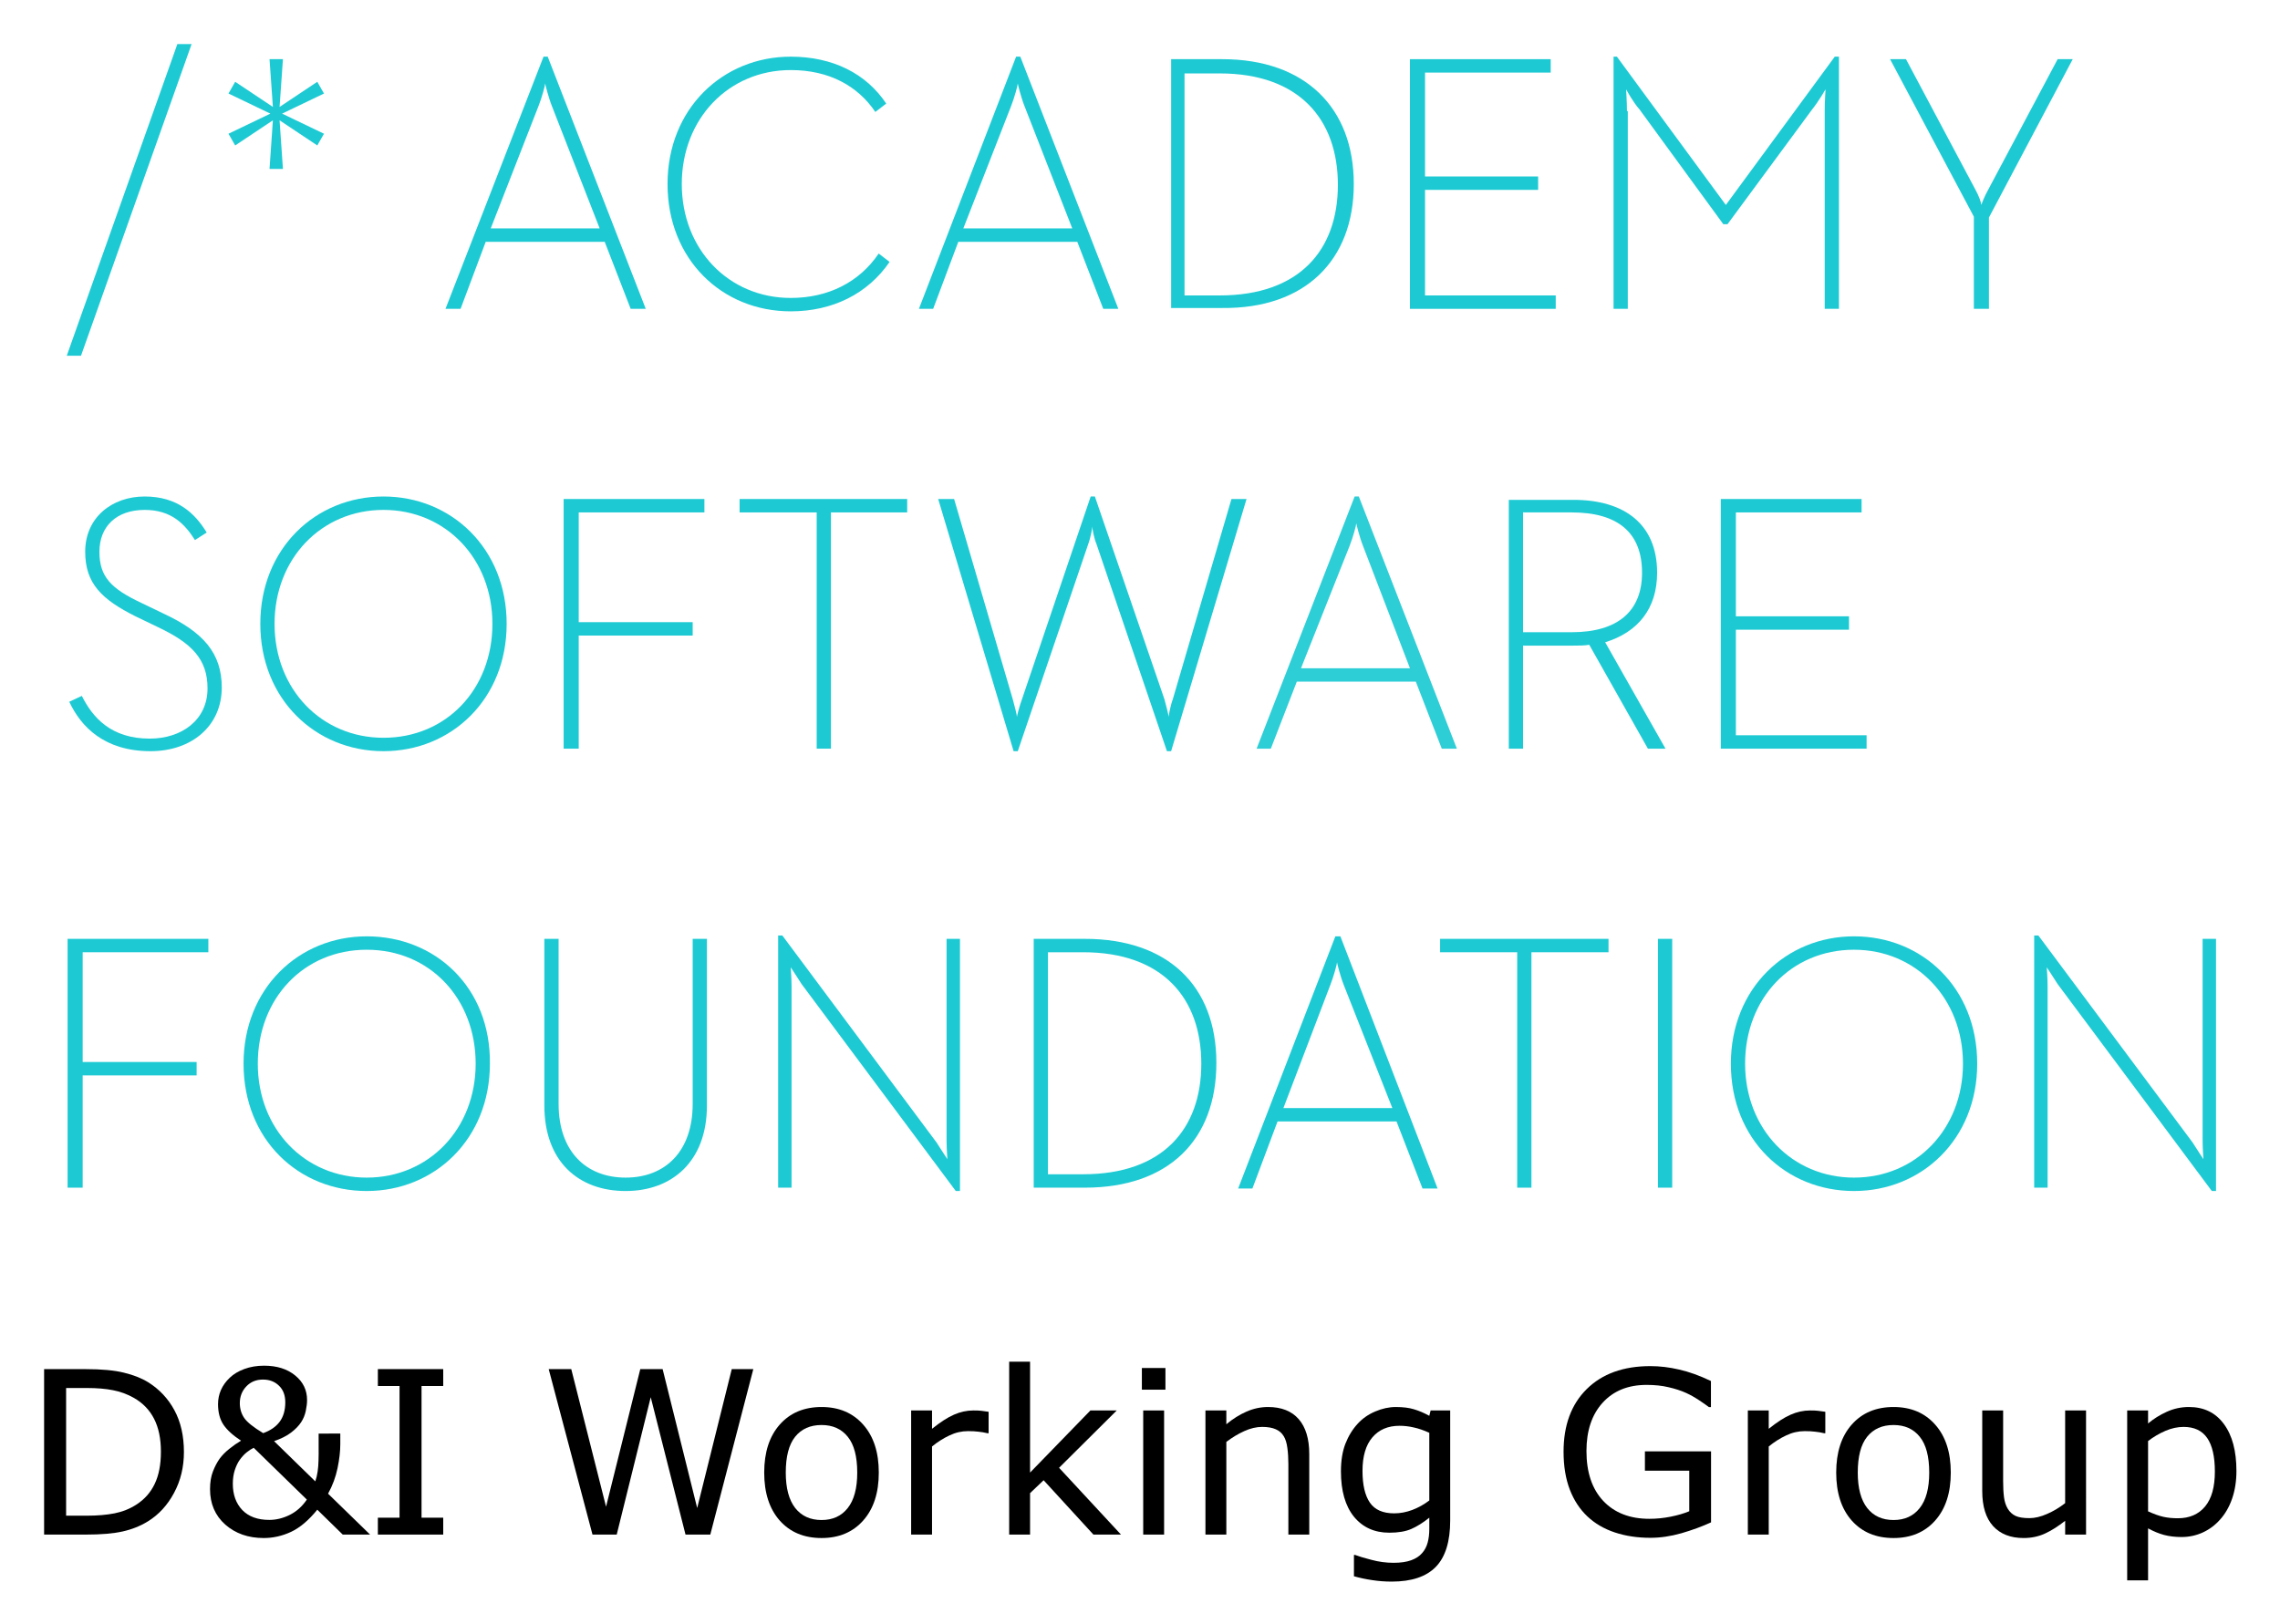
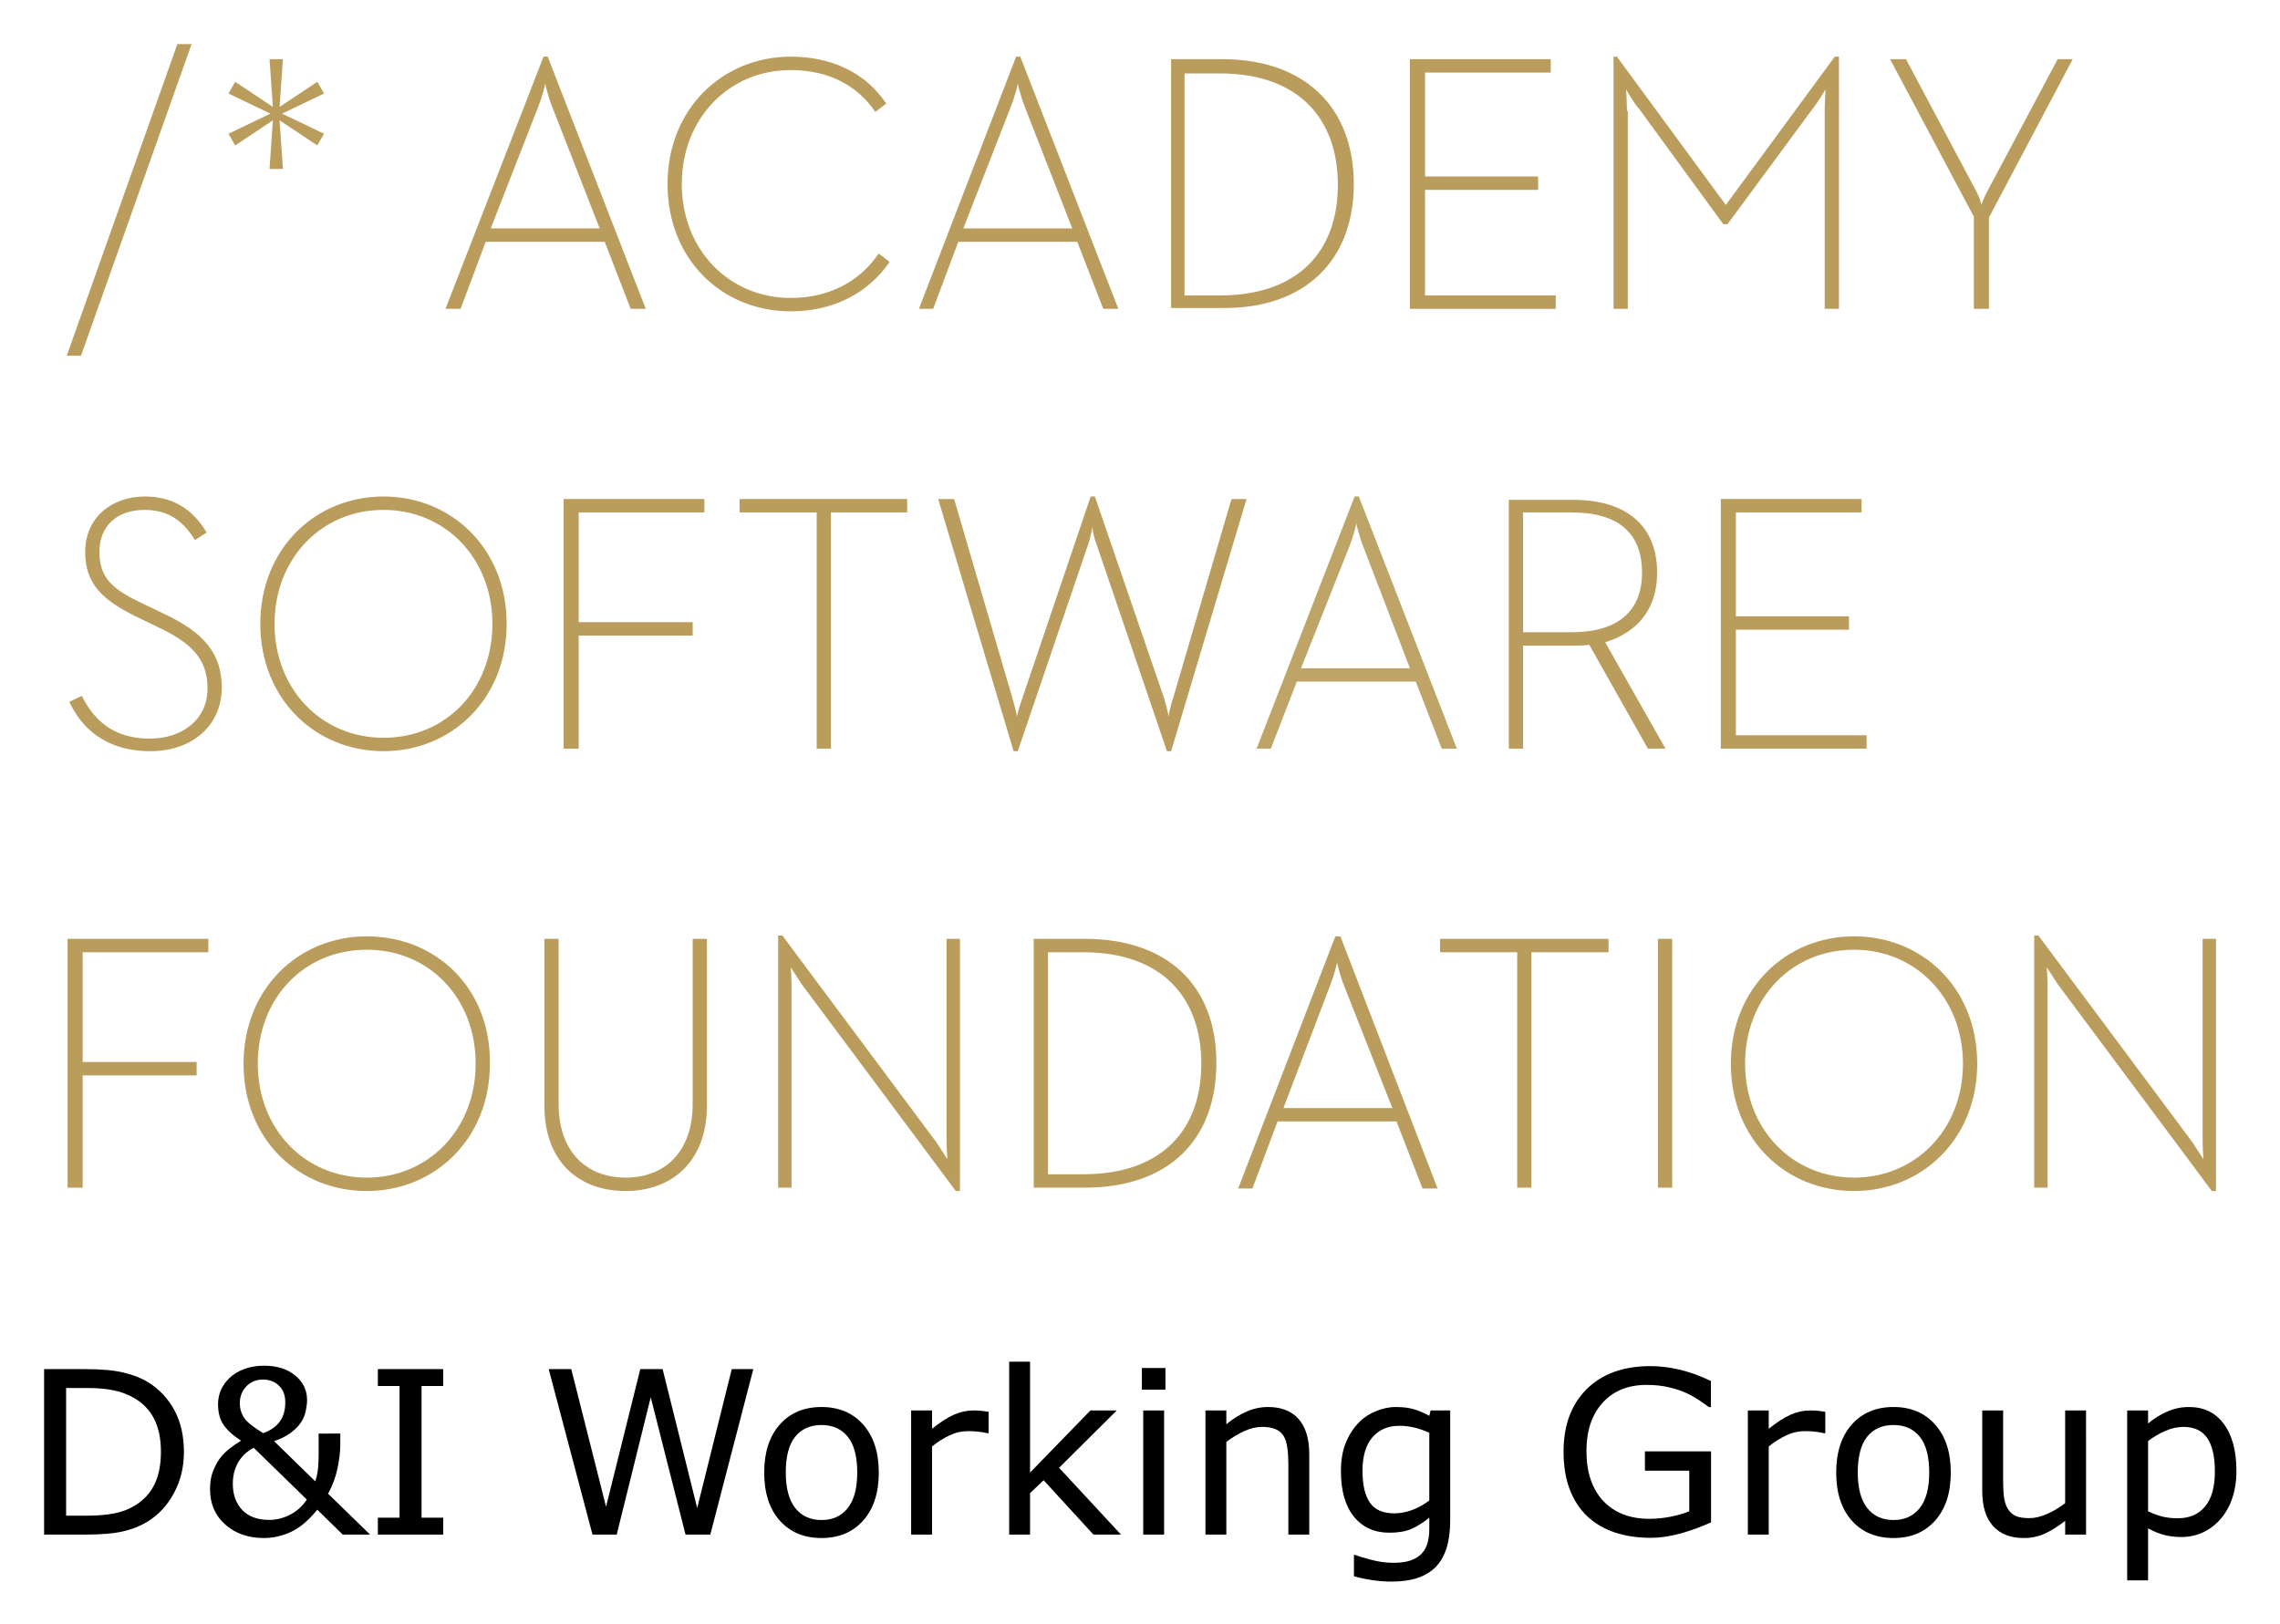
<svg xmlns="http://www.w3.org/2000/svg" role="img" viewBox="-15.70 -15.45 400.66 285.41">
-   <style>.st0{fill:#1dcad3}</style>
-   <style>.st0{fill:#1dcad3}</style>
-   <style>.st0{fill:#1dcad3}</style>
-   <style>.st0{fill:#1dcad3}</style>
-   <style id="style1">.st0{fill:#1dcad3}</style>
-   <style id="style2">.st0{fill:#1dcad3}</style>
-   <style id="style3">.st0{fill:#1dcad3}</style>
-   <style id="style4">.st0{fill:#1dcad3}</style>
-   <style id="style275" type="text/css">.st0{fill:#1dcad3}</style>
+   <style>.st0{fill:#ba9d5c}</style>
+   <style>.st0{fill:#ba9d5c}</style>
+   <style>.st0{fill:#ba9d5c}</style>
+   <style>.st0{fill:#ba9d5c}</style>
+   <style id="style1">.st0{fill:#ba9d5c}</style>
+   <style id="style2">.st0{fill:#ba9d5c}</style>
+   <style id="style3">.st0{fill:#ba9d5c}</style>
+   <style id="style4">.st0{fill:#ba9d5c}</style>
+   <style id="style275" type="text/css">.st0{fill:#ba9d5c}</style>
  <g id="text444" transform="translate(-8.38 53.042)">
    <path id="path1023" d="M25 186.711q0 3.965-1.738 7.188-1.719 3.223-4.59 5-1.992 1.23-4.453 1.777-2.441.547-6.445.547H.43v-29.082H7.695q4.258 0 6.758.625 2.52.605 4.258 1.68 2.969 1.855 4.629 4.941Q25 182.472 25 186.711zm-4.043-.059q0-3.418-1.191-5.762-1.191-2.344-3.555-3.691-1.719-.977-3.652-1.348-1.934-.391-4.629-.391H4.297v22.441h3.633q2.793 0 4.863-.41 2.09-.41 3.828-1.523 2.168-1.387 3.242-3.652 1.094-2.266 1.094-5.664z" />
    <path id="path1025" d="M42.812 177.961q0-1.855-1.113-2.91-1.094-1.074-2.812-1.074-1.797 0-2.93 1.211-1.133 1.191-1.133 2.93 0 1.465.762 2.598.781 1.133 3.34 2.676 1.914-.684 2.891-1.992.996-1.328.996-3.438zm3.789 17.109l-9.336-9.102q-.605.293-1.211.781-.605.469-1.211 1.289-.547.762-.898 1.836t-.352 2.422q0 2.852 1.66 4.609 1.68 1.738 4.746 1.738 1.816 0 3.594-.879 1.797-.898 3.008-2.695zm5.879-11.602v1.875q0 1.875-.488 4.219-.488 2.344-1.66 4.473l7.383 7.188h-4.805l-4.473-4.375q-2.246 2.773-4.59 3.887-2.344 1.094-4.824 1.094-4.062 0-6.758-2.363-2.676-2.383-2.676-6.23 0-1.797.508-3.105.508-1.309 1.191-2.266.684-.918 1.699-1.719 1.016-.82 2.051-1.426-2.148-1.406-3.105-2.832-.938-1.426-.938-3.594 0-1.309.508-2.48.527-1.191 1.562-2.168.977-.938 2.539-1.523 1.582-.586 3.477-.586 3.379 0 5.469 1.719 2.09 1.699 2.09 4.316 0 .859-.234 1.953-.234 1.074-.801 1.934-.625.957-1.777 1.836-1.152.879-2.988 1.504l7.246 7.07q.273-.781.41-1.719.137-.938.156-1.953.039-1.094.02-2.441v-2.285z" />
    <path id="path1027" d="M70.566 201.222H59.082v-2.969h3.809v-23.145h-3.809v-2.969h11.484v2.969h-3.809v23.145h3.809z" />
    <path id="path1029" d="M125.059 172.14L117.5 201.222h-4.355l-6.113-24.141-5.977 24.141h-4.258l-7.695-29.082h3.965l6.113 24.18 6.016-24.18h3.926l6.074 24.414 6.074-24.414z" />
    <path id="path1031" d="M147.109 190.324q0 5.332-2.734 8.418-2.734 3.086-7.324 3.086-4.629 0-7.363-3.086-2.715-3.086-2.715-8.418 0-5.332 2.715-8.418 2.734-3.105 7.363-3.105 4.59 0 7.324 3.105 2.734 3.086 2.734 8.418zm-3.789 0q0-4.238-1.66-6.289-1.66-2.07-4.609-2.07-2.988 0-4.648 2.07-1.641 2.051-1.641 6.289 0 4.102 1.66 6.23 1.66 2.109 4.629 2.109 2.93 0 4.59-2.09 1.68-2.109 1.68-6.25z" />
    <path id="path1033" d="M166.406 183.41h-.195q-.82-.195-1.602-.273-.762-.098-1.816-.098-1.699 0-3.281.762-1.582.742-3.047 1.934v15.488h-3.672V179.406h3.672v3.223q2.188-1.758 3.848-2.48 1.68-.742 3.418-.742.957 0 1.387.059.43.039 1.289.176z" />
    <path id="path1035" d="M189.668 201.222h-4.844l-8.75-9.551-2.383 2.266v7.285h-3.672v-30.391h3.672v19.492l10.605-10.918h4.629l-10.137 10.078z" />
    <path id="path1037" d="M197.48 175.754h-4.141v-3.809h4.141zm-.234 25.469h-3.672v-21.816h3.672z" />
    <path id="path1039" d="M222.754 201.222h-3.672v-12.422q0-1.504-.176-2.812-.176-1.328-.645-2.07-.488-.82-1.406-1.211-.918-.41-2.383-.41-1.504 0-3.145.742-1.641.742-3.145 1.895v16.289h-3.672v-21.816h3.672v2.422q1.719-1.426 3.555-2.227t3.77-.801q3.535 0 5.391 2.129 1.855 2.129 1.855 6.133z" />
    <path id="path1041" d="M247.52 198.742q0 5.547-2.52 8.145-2.52 2.598-7.754 2.598-1.738 0-3.398-.254-1.641-.234-3.242-.684v-3.75h.195q.898.352 2.852.859 1.953.527 3.906.527 1.875 0 3.105-.449t1.914-1.25q.684-.762.977-1.836.293-1.074.293-2.402v-1.992q-1.66 1.328-3.184 1.992-1.504.645-3.848.645-3.906 0-6.211-2.812-2.285-2.832-2.285-7.969 0-2.812.781-4.844.801-2.051 2.168-3.535 1.27-1.387 3.086-2.148 1.816-.781 3.613-.781 1.895 0 3.164.391 1.289.371 2.715 1.152l.234-.938h3.438zm-3.672-3.516v-11.895q-1.465-.664-2.734-.938-1.25-.293-2.5-.293-3.027 0-4.766 2.031-1.738 2.031-1.738 5.898 0 3.672 1.289 5.566 1.289 1.895 4.277 1.895 1.602 0 3.203-.605 1.621-.625 2.969-1.66z" />
    <path id="path1043" d="M293.359 199.074q-2.383 1.094-5.215 1.914-2.812.801-5.449.801-3.398 0-6.23-.938-2.832-.938-4.824-2.812-2.012-1.895-3.105-4.727-1.094-2.852-1.094-6.66 0-6.973 4.062-10.996 4.082-4.043 11.191-4.043 2.48 0 5.059.605 2.598.586 5.586 2.012v4.59h-.352q-.605-.469-1.758-1.23-1.152-.762-2.266-1.27-1.348-.605-3.066-.996-1.699-.41-3.867-.41-4.883 0-7.734 3.145-2.832 3.125-2.832 8.477 0 5.645 2.969 8.789 2.969 3.125 8.086 3.125 1.875 0 3.73-.371 1.875-.371 3.281-.957v-7.129h-7.793v-3.398h11.621z" />
    <path id="path1045" d="M313.438 183.41h-.195q-.82-.195-1.602-.273-.762-.098-1.816-.098-1.699 0-3.281.762-1.582.742-3.047 1.934v15.488h-3.672V179.406h3.672v3.223q2.188-1.758 3.848-2.48 1.68-.742 3.418-.742.957 0 1.387.059.43.039 1.289.176z" />
    <path id="path1047" d="M335.488 190.324q0 5.332-2.734 8.418-2.734 3.086-7.324 3.086-4.629 0-7.363-3.086-2.715-3.086-2.715-8.418 0-5.332 2.715-8.418 2.734-3.105 7.363-3.105 4.59 0 7.324 3.105 2.734 3.086 2.734 8.418zm-3.789 0q0-4.238-1.66-6.289-1.66-2.07-4.609-2.07-2.988 0-4.648 2.07-1.641 2.051-1.641 6.289 0 4.102 1.66 6.23 1.66 2.109 4.629 2.109 2.93 0 4.59-2.09 1.68-2.109 1.68-6.25z" />
    <path id="path1049" d="M359.258 201.222h-3.672v-2.422q-1.855 1.465-3.555 2.246-1.699.781-3.75.781-3.438 0-5.352-2.09-1.914-2.109-1.914-6.172v-14.16h3.672v12.422q0 1.66.156 2.852.156 1.172.664 2.012.527.859 1.367 1.25.84.391 2.441.391 1.426 0 3.105-.742 1.699-.742 3.164-1.895v-16.289h3.672z" />
    <path id="path1051" d="M385.684 190.051q0 2.656-.762 4.863-.762 2.188-2.148 3.711-1.289 1.445-3.047 2.246-1.738.781-3.691.781-1.699 0-3.086-.371-1.367-.371-2.793-1.152v9.141h-3.672v-29.863h3.672v2.285q1.465-1.23 3.281-2.051 1.836-.84 3.906-.84 3.945 0 6.133 2.988 2.207 2.969 2.207 8.262zm-3.789.098q0-3.945-1.348-5.898-1.348-1.953-4.141-1.953-1.582 0-3.184.684-1.602.684-3.066 1.797v12.363q1.562.703 2.676.957 1.133.254 2.559.254 3.066 0 4.785-2.07 1.719-2.07 1.719-6.133z" />
  </g>
  <g id="g2" transform="translate(-3.97 -7.7) scale(1.47246)">
    <path id="polygon1" fill="#ba9d5c" d="M13.2 0L0 37.2h1.7L14.9 0z" class="st0" />
    <path id="polygon2" fill="#ba9d5c" d="M25.8 1.8h-1.6l.4 5.7-4.5-3-.8 1.4 5 2.4-5 2.4.8 1.4 4.5-3-.4 5.8h1.6l-.4-5.8 4.5 3 .8-1.4-5-2.4 5-2.4-.8-1.4-4.5 3z" class="st0" />
    <path id="path2" fill="#ba9d5c" d="M50 23.6h14.2l3.1 8h1.8L57.4 1.5h-.5L45.2 31.6H47zm6.3-16.2c.4-1 .8-2.5.8-2.7 0 .1.4 1.7.8 2.7L63.6 22h-13z" class="st0" />
    <path id="path3" fill="#ba9d5c" d="M86.4 31.9c5 0 9.2-2.1 11.8-5.9l-1.3-1c-2.3 3.4-6 5.3-10.5 5.3-7.4 0-13-5.8-13-13.6S79 3.1 86.4 3.1c4.6 0 8 1.9 10.1 5l1.3-1c-2.4-3.6-6.4-5.6-11.4-5.6-8.1 0-14.7 6.2-14.7 15.2s6.5 15.2 14.7 15.2z" class="st0" />
    <path id="path4" fill="#ba9d5c" d="M106.4 23.6h14.2l3.1 8h1.8L113.8 1.5h-.5l-11.6 30.1h1.7zm6.3-16.2c.4-1 .8-2.5.8-2.7 0 .1.4 1.7.8 2.7L120 22h-13z" class="st0" />
    <path id="path5" fill="#ba9d5c" d="M153.6 16.7c0-9.1-5.8-14.9-15.7-14.9h-6.1v29.7h6.1c9.9.1 15.7-5.7 15.7-14.8zM133.4 30V3.5h4.2c9.5 0 14.1 5.5 14.1 13.3 0 7.8-4.6 13.2-14.1 13.2z" class="st0" />
    <path id="polygon5" fill="#ba9d5c" d="M160.3 1.8v29.8h17.4V30h-15.6V17.4h13.5v-1.6h-13.5V3.4h15V1.8z" class="st0" />
    <path id="path6" fill="#ba9d5c" d="M186.2 8c0-1-.1-2.6-.1-2.6s.8 1.5 1.6 2.4l10 13.7h.5l10.1-13.7c.8-1 1.6-2.4 1.6-2.4s-.1 1.5-.1 2.6v23.6h1.7V1.5h-.5l-13 17.7-13-17.7h-.4v30.1h1.7V8z" class="st0" />
    <path id="path7" fill="#ba9d5c" d="M227.6 31.6h1.8V20.7l10-18.9h-1.8l-8.3 15.6c-.4.7-.8 1.7-.8 1.8 0-.2-.3-1.1-.7-1.8l-8.3-15.6h-1.9l10 18.8z" class="st0" />
    <path id="path8" fill="#ba9d5c" d="M18.5 76.8c0-4.1-2.2-6.6-6.9-8.8l-2.7-1.3c-3.6-1.7-5-3.1-5-6.1 0-3 2-5 5.4-5 3.2 0 4.8 1.7 6 3.6l1.4-.9C15.3 56 13.2 54 9.3 54c-3.9 0-7.1 2.5-7.1 6.6 0 3.8 2 5.7 6 7.7l2.7 1.3c4 1.9 5.9 3.8 5.9 7.3 0 3.8-3.1 6-6.9 6-4.6 0-6.8-2.5-8.1-5.1l-1.5.7c1.4 3 4.2 5.9 9.7 5.9 4.9 0 8.5-3 8.5-7.6z" class="st0" />
    <path id="path9" fill="#ba9d5c" d="M37.8 84.4c8.1 0 14.7-6.2 14.7-15.2S45.9 54 37.8 54s-14.7 6.2-14.7 15.2 6.6 15.2 14.7 15.2zm0-28.8c7.4 0 13 5.8 13 13.6s-5.5 13.6-13 13.6c-7.4 0-13-5.8-13-13.6s5.6-13.6 13-13.6z" class="st0" />
    <path id="polygon9" fill="#ba9d5c" d="M74.7 70.6V69H61.1V55.9h15v-1.6H59.3v29.8h1.8V70.6z" class="st0" />
    <path id="polygon10" fill="#ba9d5c" d="M91.2 84.1V55.9h9.1v-1.6h-20v1.6h9.2v28.2z" class="st0" />
    <path id="path10" fill="#ba9d5c" d="M132 78.2c-.3.8-.5 2-.5 2.1 0-.2-.3-1.4-.5-2.1L122.7 54h-.5L114 78.2c-.3.8-.6 2-.6 2.1 0-.2-.3-1.4-.5-2.1l-7-23.9H104l9 30.1h.5l8.4-24.7c.3-.8.5-2 .5-2.1 0 .3.2 1.4.5 2.1l8.4 24.7h.5l9-30.1H139z" class="st0" />
    <path id="path11" fill="#ba9d5c" d="M146.8 76.1H161l3.1 8h1.8L154.2 54h-.5L142 84.1h1.7zm6.3-16.2c.4-1 .8-2.5.8-2.7 0 .1.4 1.7.8 2.7l5.6 14.6h-13z" class="st0" opacity=".922" />
    <path id="path12" fill="#ba9d5c" d="M189.8 63.1c0-5.8-3.9-8.7-10-8.7h-7.7v29.7h1.7V71.8h6c.7 0 1.3 0 1.9-.1l7 12.4h2.1l-7.2-12.7c3.9-1.2 6.2-4 6.2-8.3zm-10.2 7.1h-5.8V55.9h5.8c5.5 0 8.4 2.4 8.4 7.2 0 4.6-2.9 7.1-8.4 7.1z" class="st0" />
    <path id="polygon12" fill="#ba9d5c" d="M197.4 54.3v29.8h17.4v-1.6h-15.6V69.9h13.5v-1.6h-13.5V55.9h15v-1.6z" class="st0" />
    <path id="polygon13" fill="#ba9d5c" d="M1.9 136.5v-13.4h13.6v-1.6H1.9v-13.1h15v-1.6H.1v29.7z" class="st0" />
    <path id="path13" fill="#ba9d5c" d="M35.8 106.5c-8.1 0-14.7 6.2-14.7 15.2 0 9.1 6.6 15.2 14.7 15.2s14.7-6.2 14.7-15.2c.1-9.1-6.5-15.2-14.7-15.2zm0 28.8c-7.4 0-13-5.8-13-13.6s5.5-13.6 13-13.6 13 5.8 13 13.6-5.6 13.6-13 13.6z" class="st0" />
    <path id="path14" fill="#ba9d5c" d="M74.7 126.5c0 5.7-3.3 8.8-8 8.8s-8-3.1-8-8.8v-19.7H57v19.9c0 6.7 4.1 10.2 9.7 10.2 5.5 0 9.7-3.5 9.7-10.2v-19.9h-1.7z" class="st0" />
    <path id="path15" fill="#ba9d5c" d="M105 130.9c0 .9.1 2.2.1 2.2s-.8-1.2-1.3-2l-18.4-24.7h-.5v30.1h1.6v-24.1c0-.9-.1-2.2-.1-2.2s.8 1.2 1.3 2l18.4 24.7h.5v-30.1H105z" class="st0" />
    <path id="path16" fill="#ba9d5c" d="M121.5 106.8h-6.1v29.7h6.1c10 0 15.7-5.7 15.7-14.9s-5.8-14.8-15.7-14.8zm-.2 28.1h-4.2v-26.5h4.2c9.5 0 14.1 5.5 14.1 13.3 0 7.8-4.6 13.2-14.1 13.2z" class="st0" />
    <path id="path17" fill="#ba9d5c" d="M151.4 106.5l-11.6 30.1h1.7l3-8h14.2l3.1 8h1.8L152 106.5zm6.8 20.5h-13l5.6-14.7c.4-1 .8-2.5.8-2.7 0 .1.4 1.7.8 2.7z" class="st0" />
    <path id="polygon17" fill="#ba9d5c" d="M173.1 108.4v28.1h1.7v-28.1h9.2v-1.6h-20.1v1.6z" class="st0" />
    <path id="rect17" fill="#ba9d5c" d="M189.9 106.8h1.7v29.7h-1.7z" class="st0" />
    <path id="path18" fill="#ba9d5c" d="M213.3 106.5c-8.1 0-14.7 6.2-14.7 15.2 0 9.1 6.6 15.2 14.7 15.2s14.7-6.2 14.7-15.2c0-9.1-6.6-15.2-14.7-15.2zm0 28.8c-7.4 0-13-5.8-13-13.6s5.5-13.6 13-13.6c7.4 0 13 5.8 13 13.6s-5.6 13.6-13 13.6z" class="st0" />
    <path id="path19" fill="#ba9d5c" d="M254.9 106.8v24.1c0 .9.1 2.2.1 2.2s-.8-1.2-1.3-2l-18.4-24.7h-.5v30.1h1.6v-24.1c0-.9-.1-2.2-.1-2.2s.8 1.2 1.3 2l18.4 24.7h.5v-30.1z" class="st0" />
  </g>
</svg>
